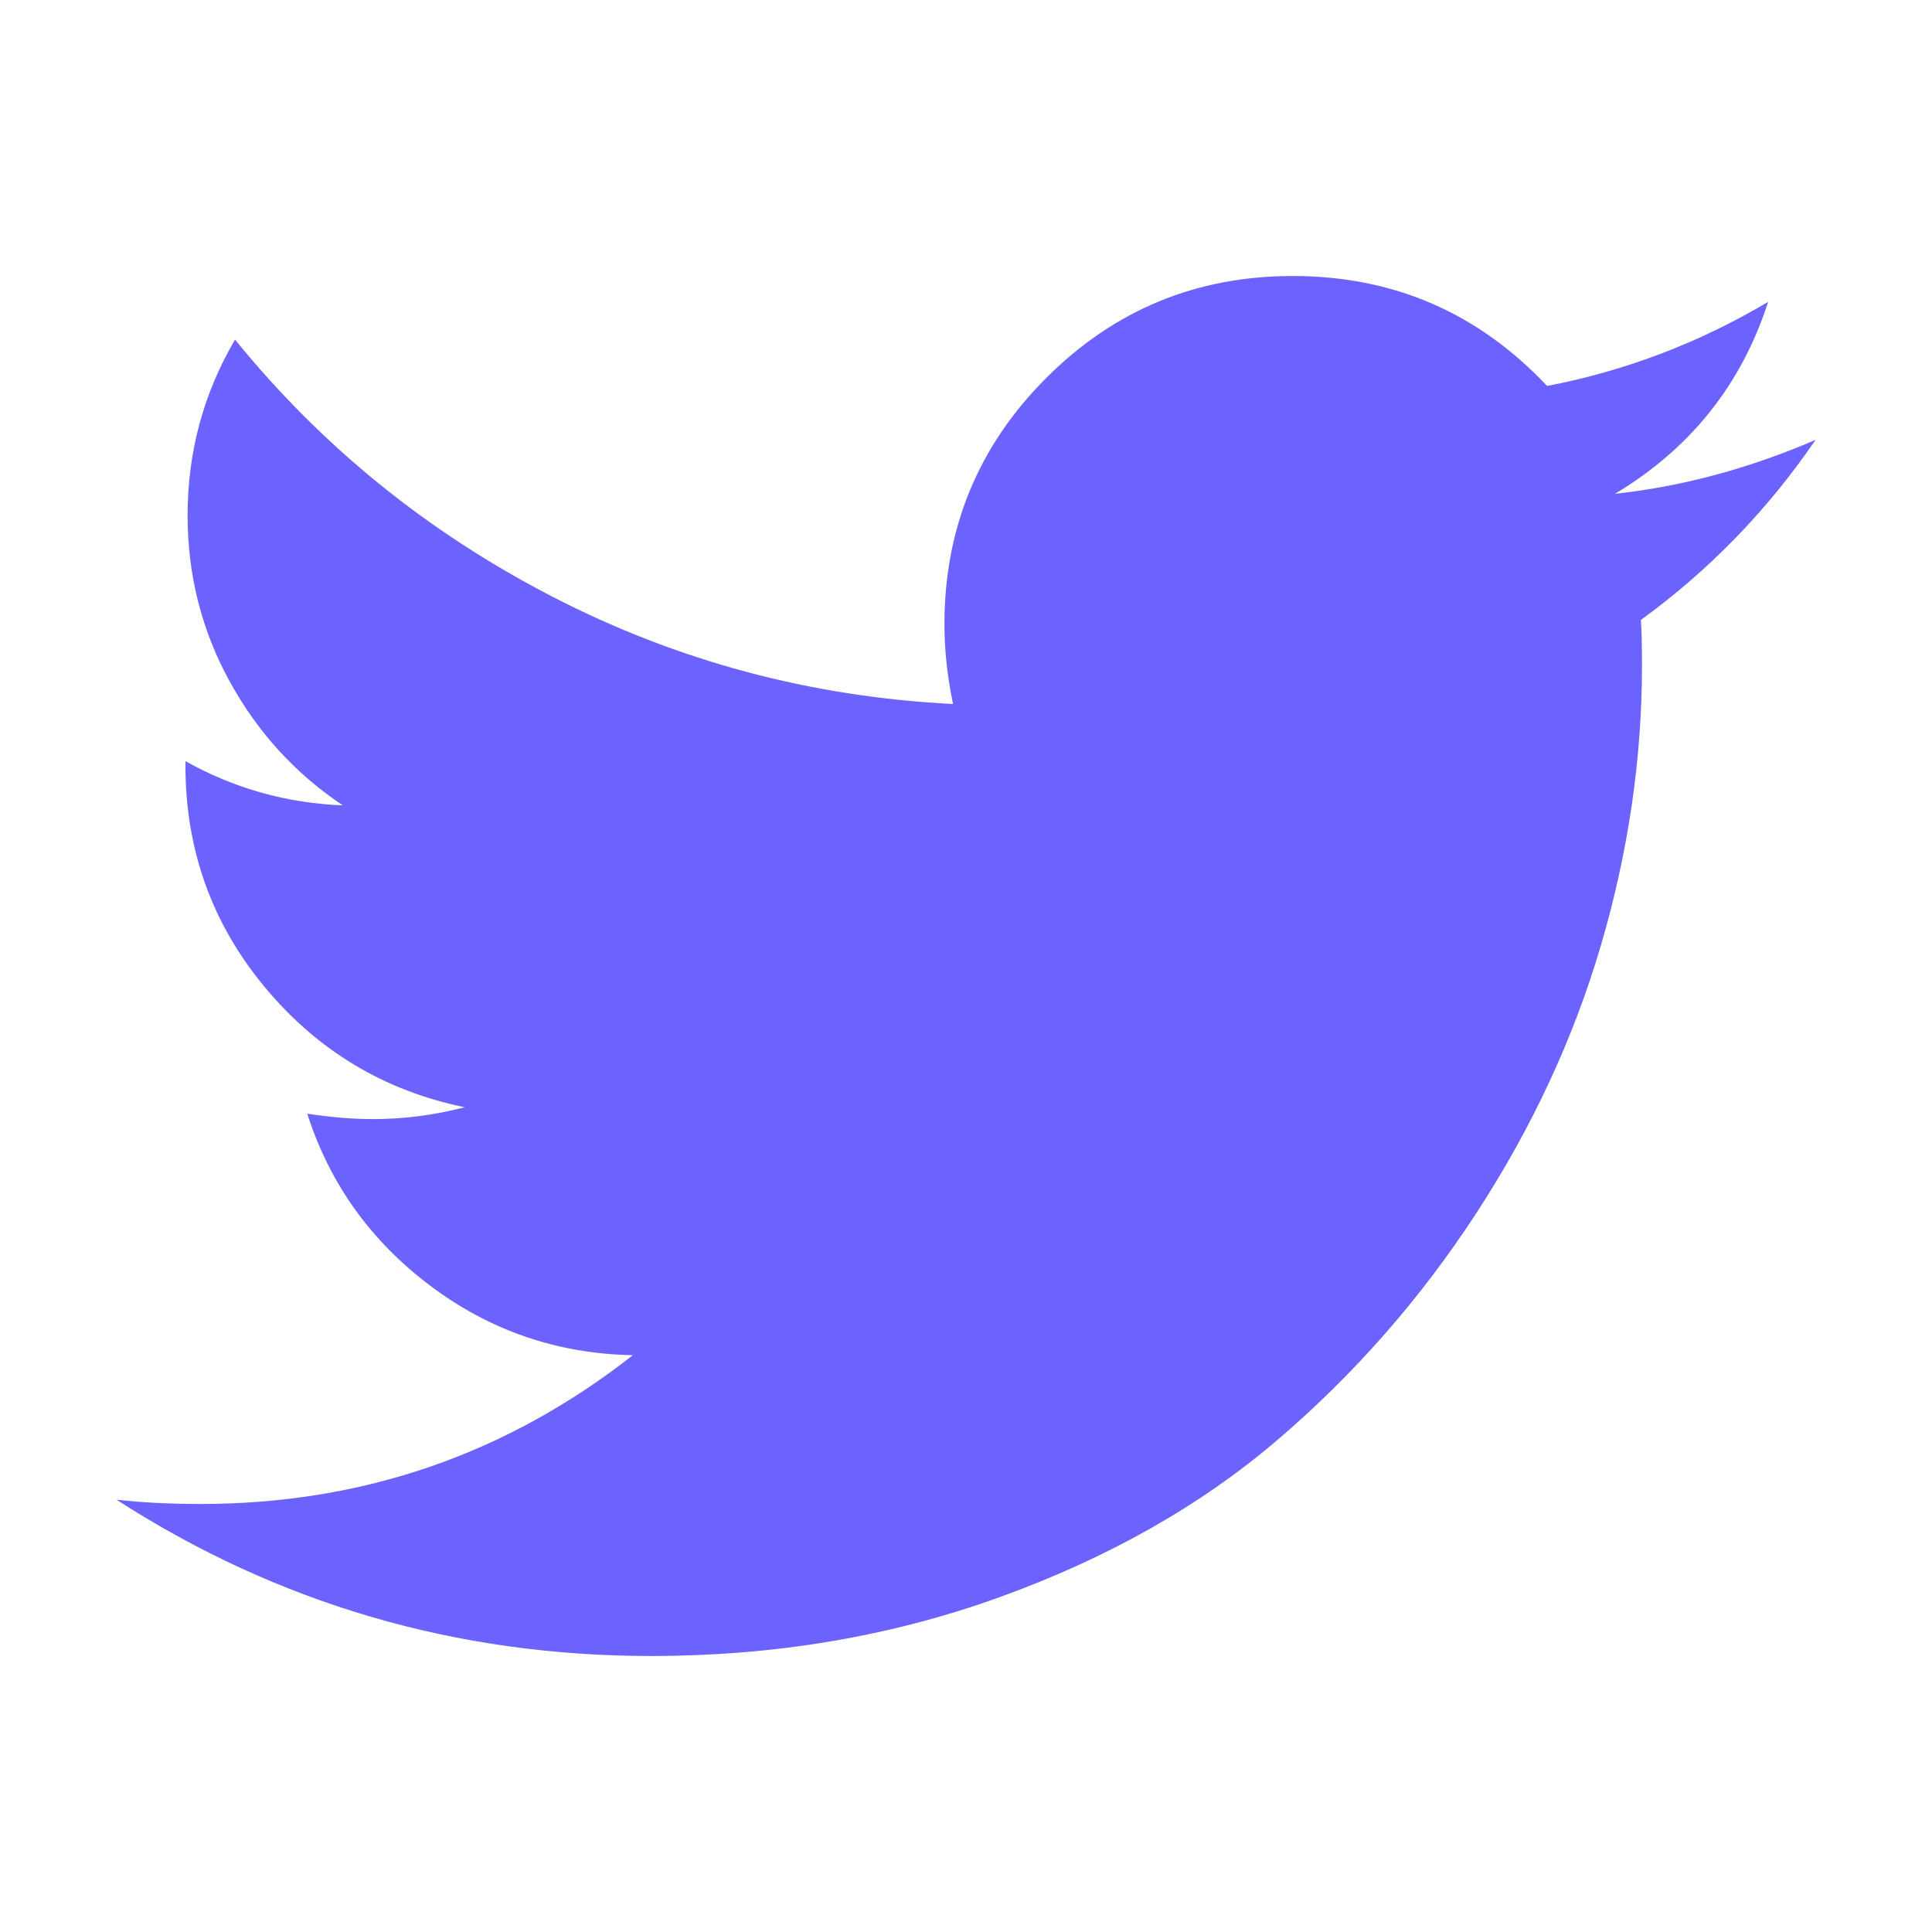
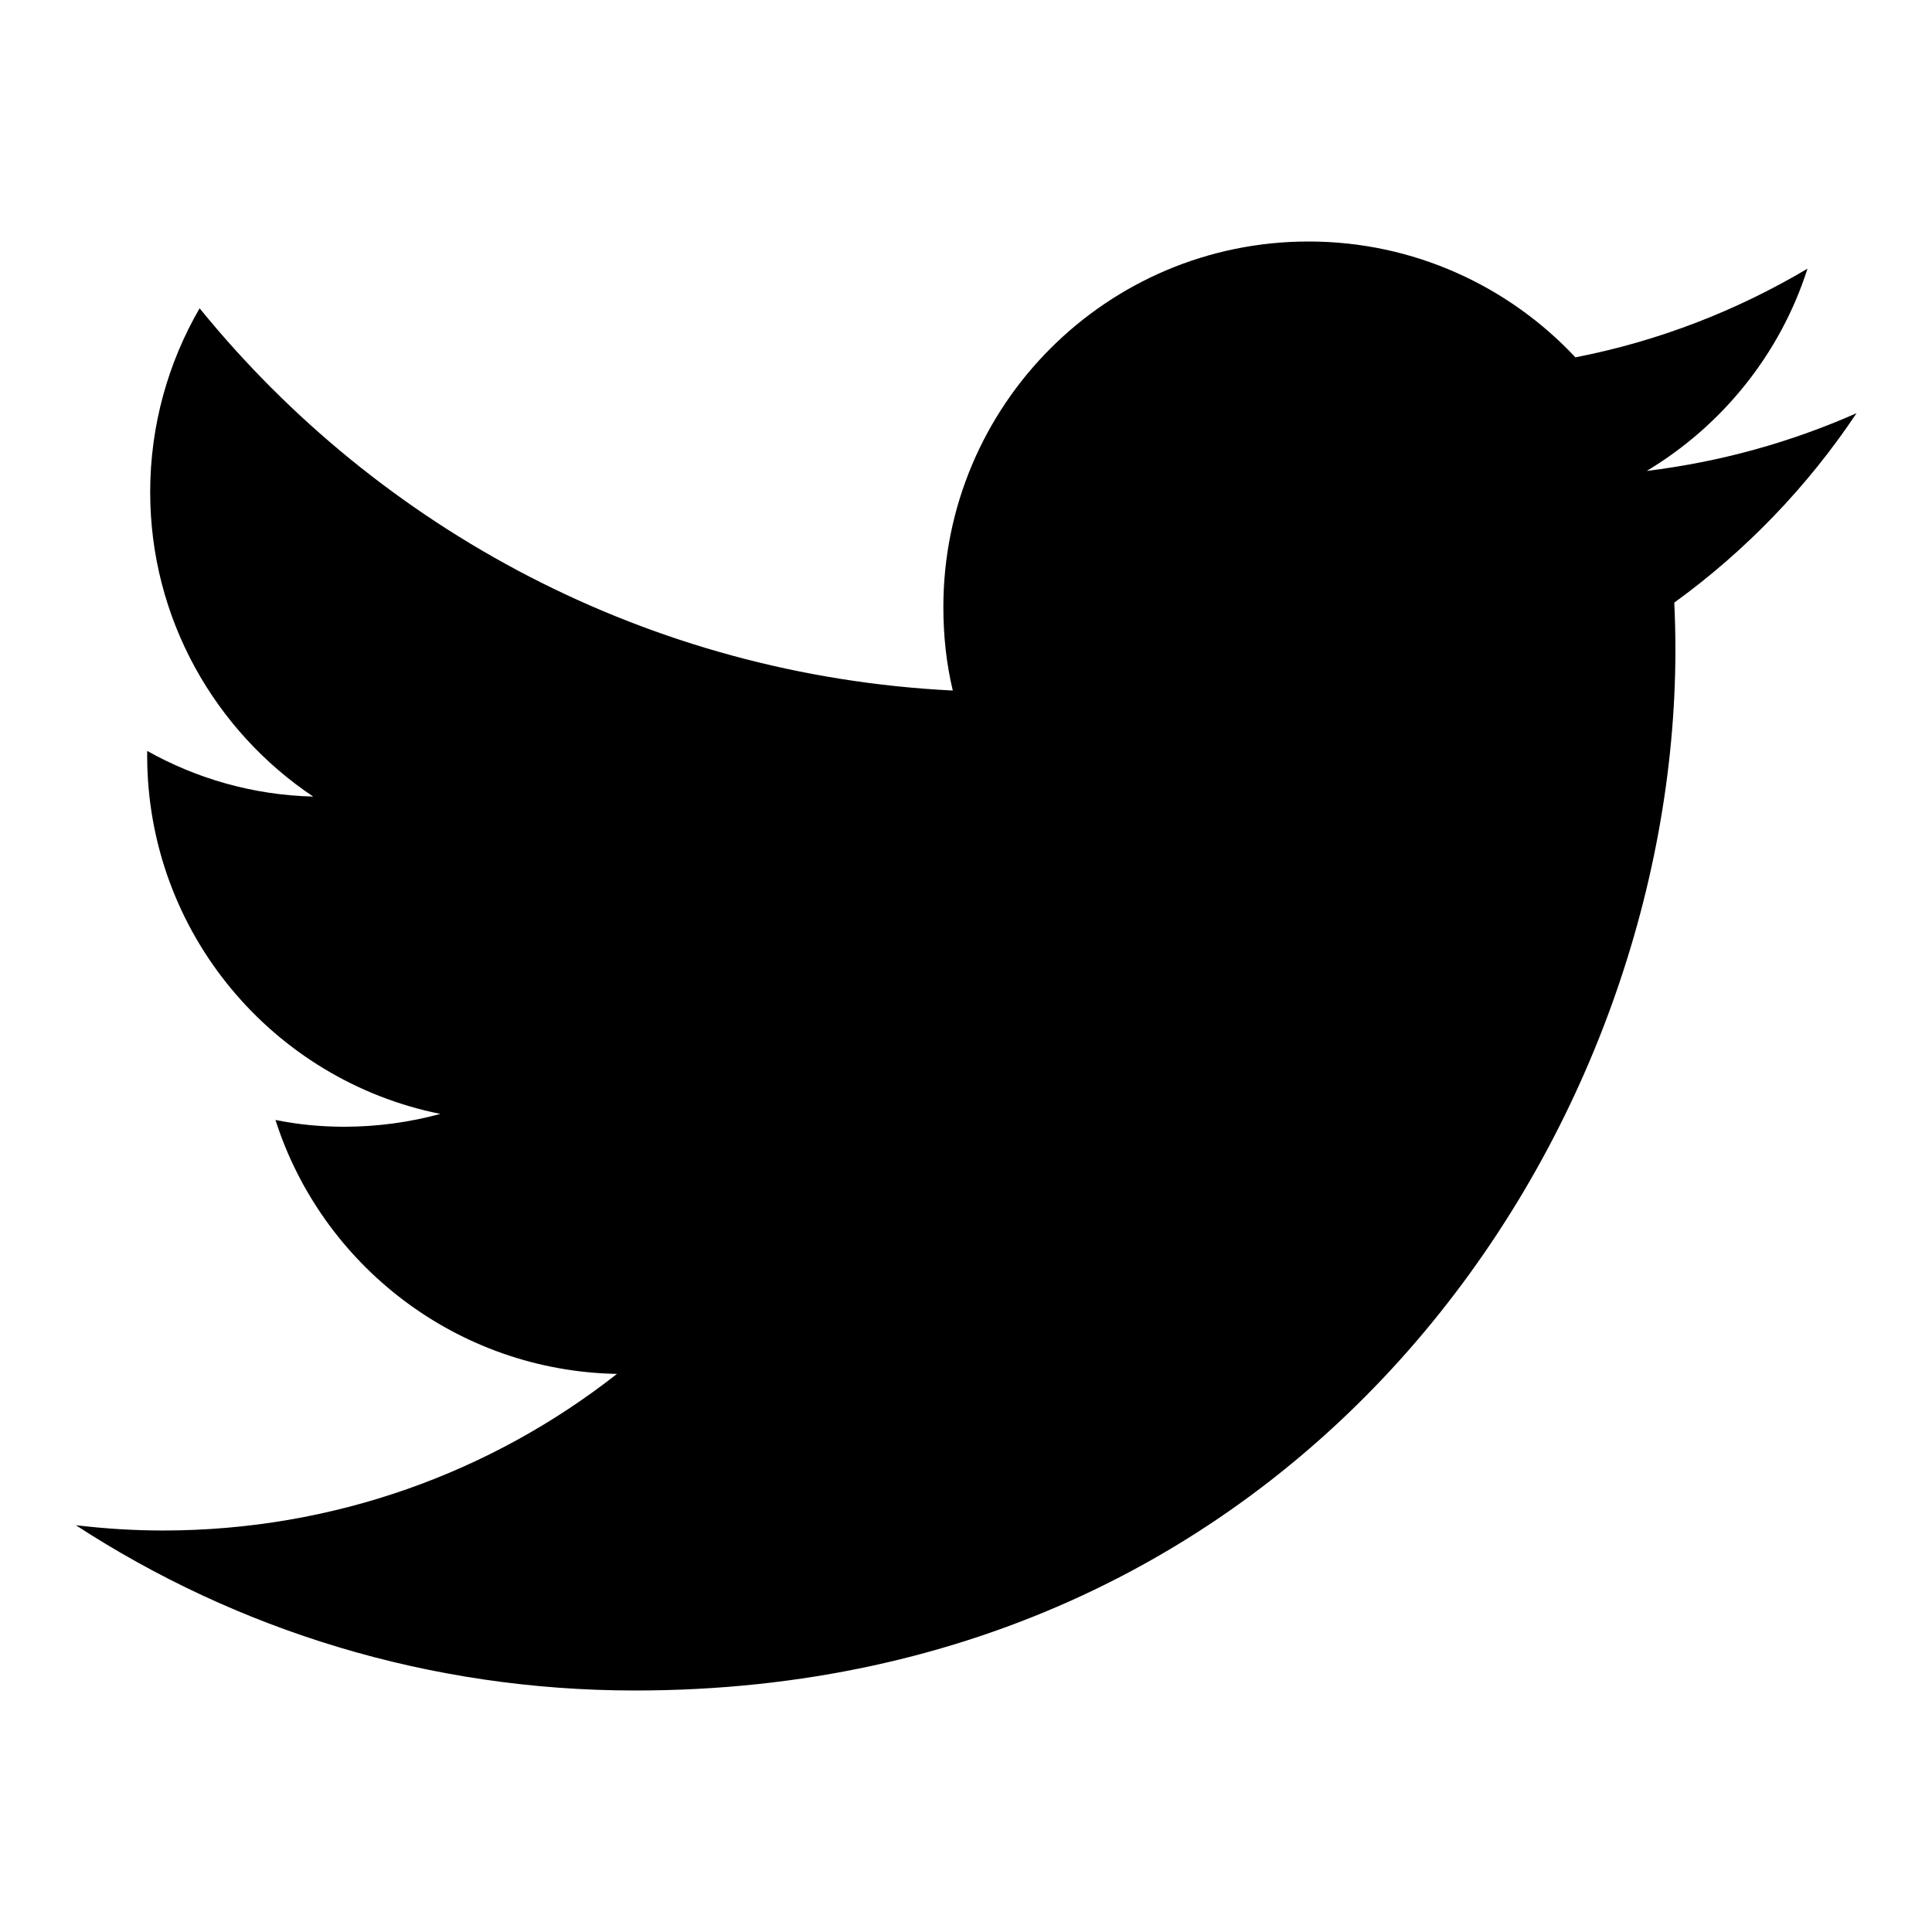
- <svg xmlns="http://www.w3.org/2000/svg" width="1792" height="1792">
-   <path fill="#6c63ff" d="M1684 408q-67 98-162 167 1 14 1 42 0 130-38 259.5T1369.5 1125 1185 1335.5t-258 146-323 54.5q-271 0-496-145 35 4 78 4 225 0 401-138-105-2-188-64.5T285 1033q33 5 61 5 43 0 85-11-112-23-185.5-111.5T172 710v-4q68 38 146 41-66-44-105-115t-39-154q0-88 44-163 121 149 294.5 238.5T884 653q-8-38-8-74 0-134 94.5-228.5T1199 256q140 0 236 102 109-21 205-78-37 115-142 178 93-10 186-50z" />
+ <svg xmlns="http://www.w3.org/2000/svg" viewBox="0 0 512 512">
+   <path d="M492 109.5c-17.4 7.7-36 12.9-55.6 15.3 20-12 35.4-31 42.6-53.6-18.7 11.1-39.4 19.2-61.5 23.5C399.8 75.8 374.6 64 346.8 64c-53.5 0-96.8 43.4-96.8 96.9 0 7.6.8 15 2.5 22.1-80.5-4-151.9-42.6-199.6-101.3-8.3 14.3-13.1 31-13.1 48.7 0 33.6 17.2 63.3 43.2 80.7-16-.4-31-4.8-44-12.1v1.2c0 47 33.4 86.1 77.7 95-8.1 2.2-16.7 3.4-25.5 3.4-6.2 0-12.3-.6-18.2-1.8 12.3 38.5 48.1 66.5 90.5 67.3-33.1 26-74.9 41.5-120.3 41.5-7.8 0-15.5-.5-23.1-1.4C62.8 432 113.7 448 168.3 448 346.6 448 444 300.3 444 172.2c0-4.2-.1-8.4-.3-12.5C462.6 146 479 129 492 109.5z" />
</svg>
